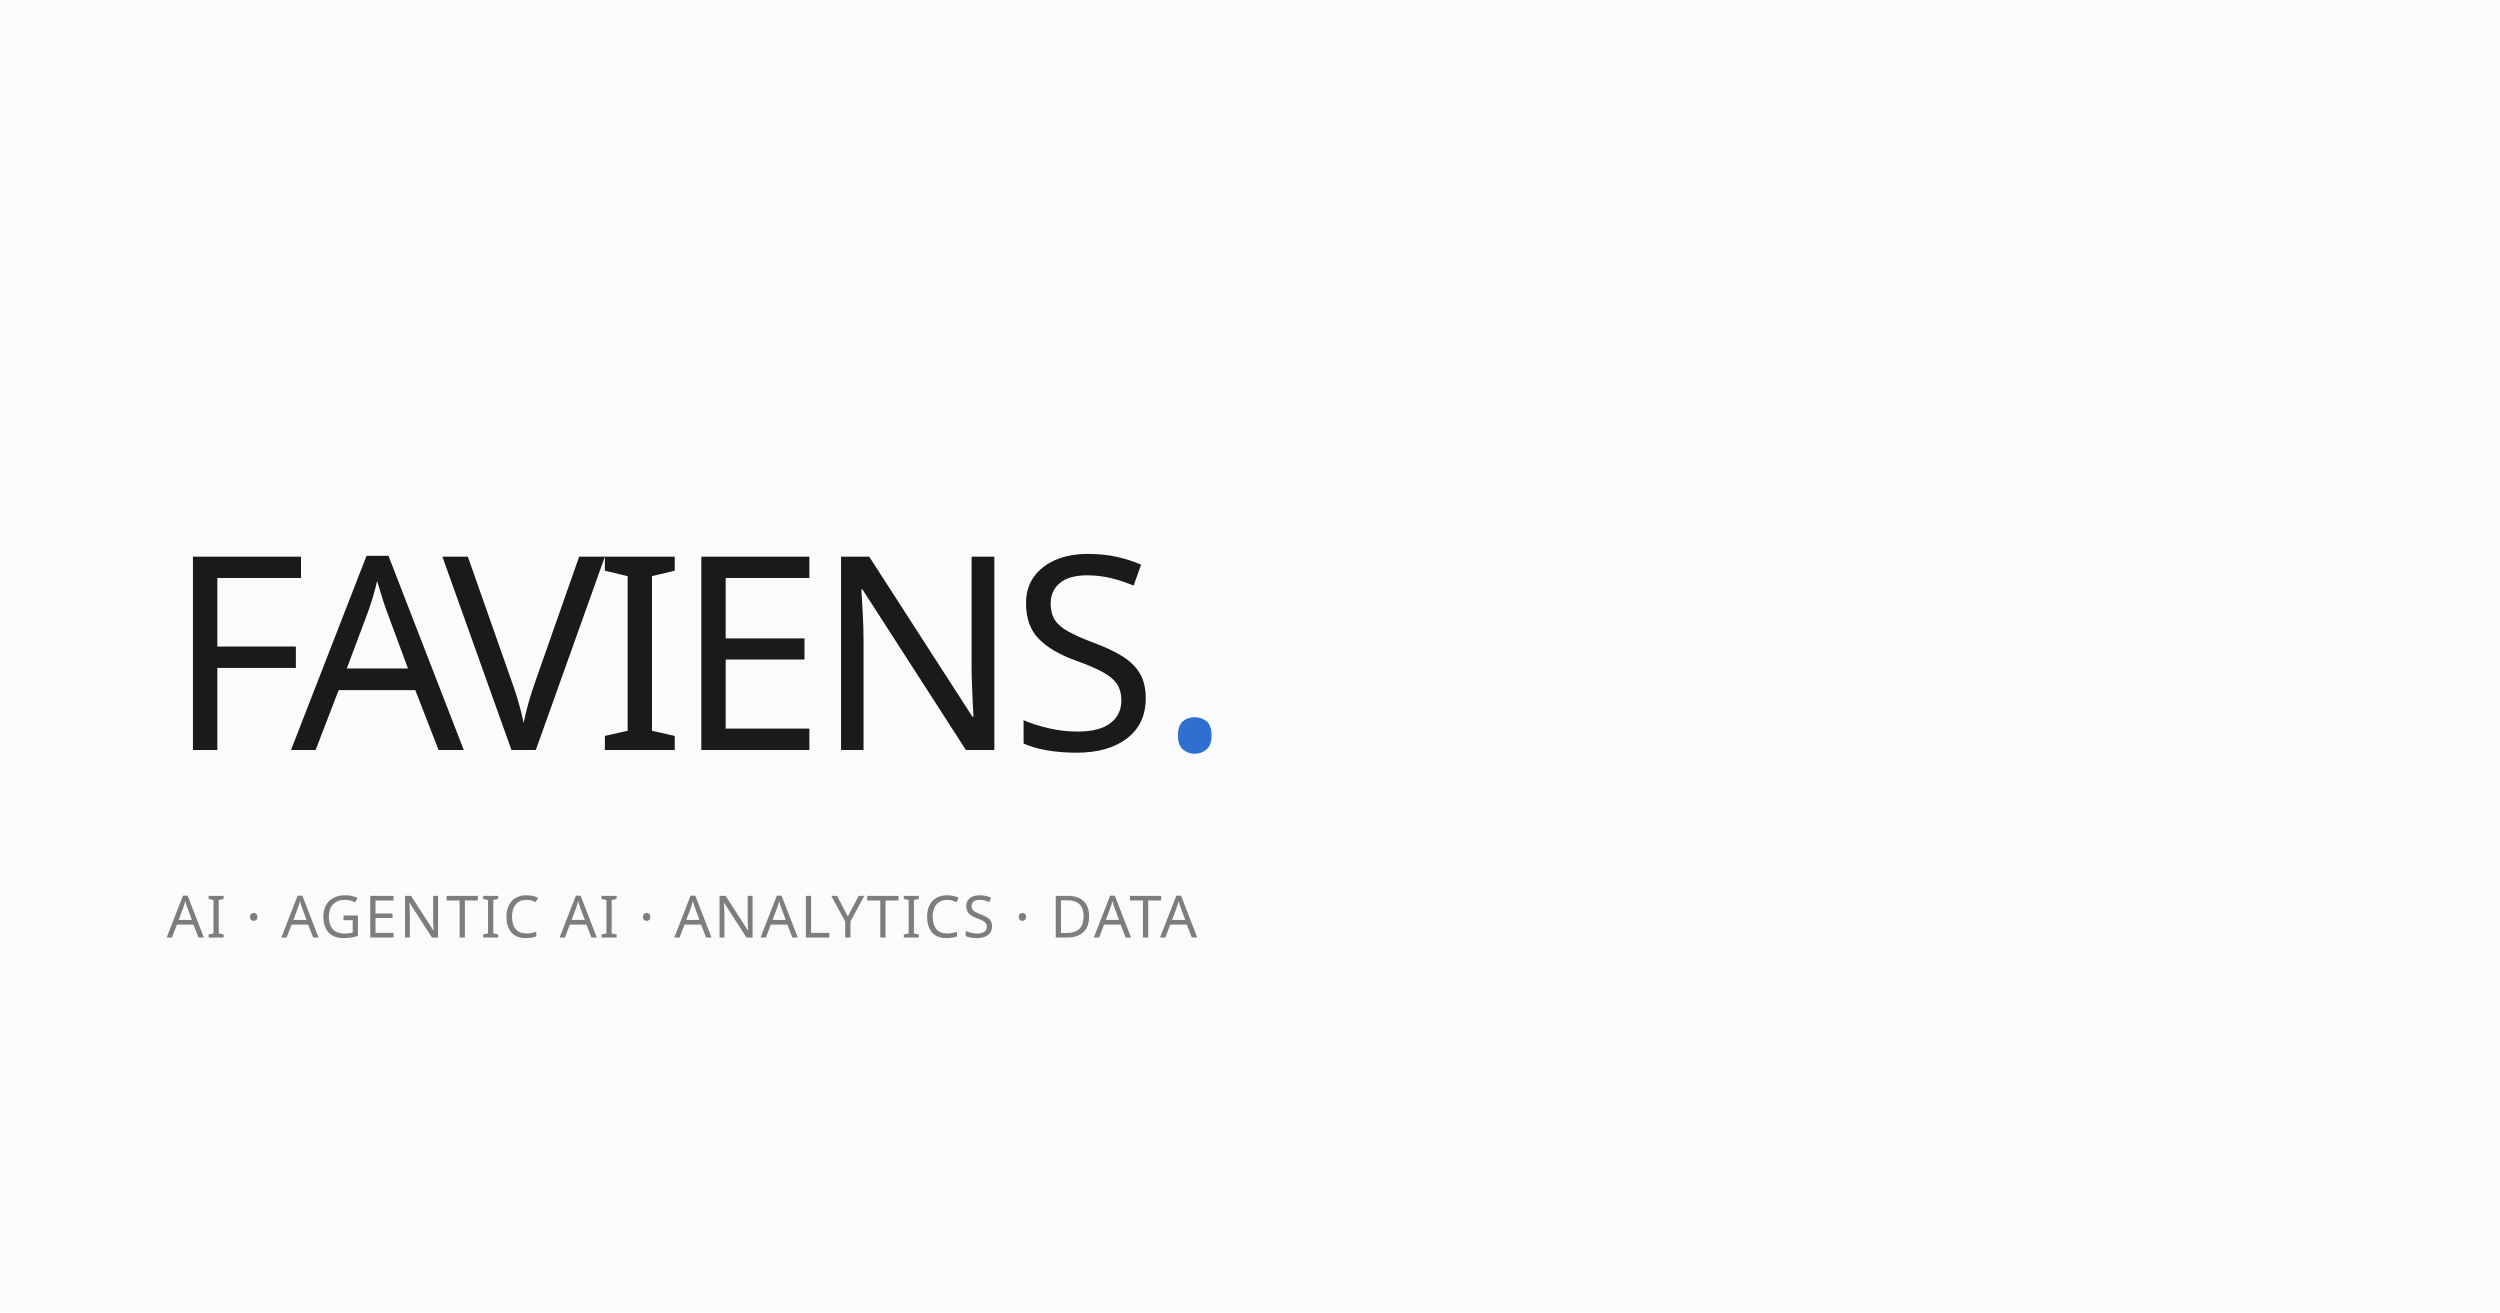
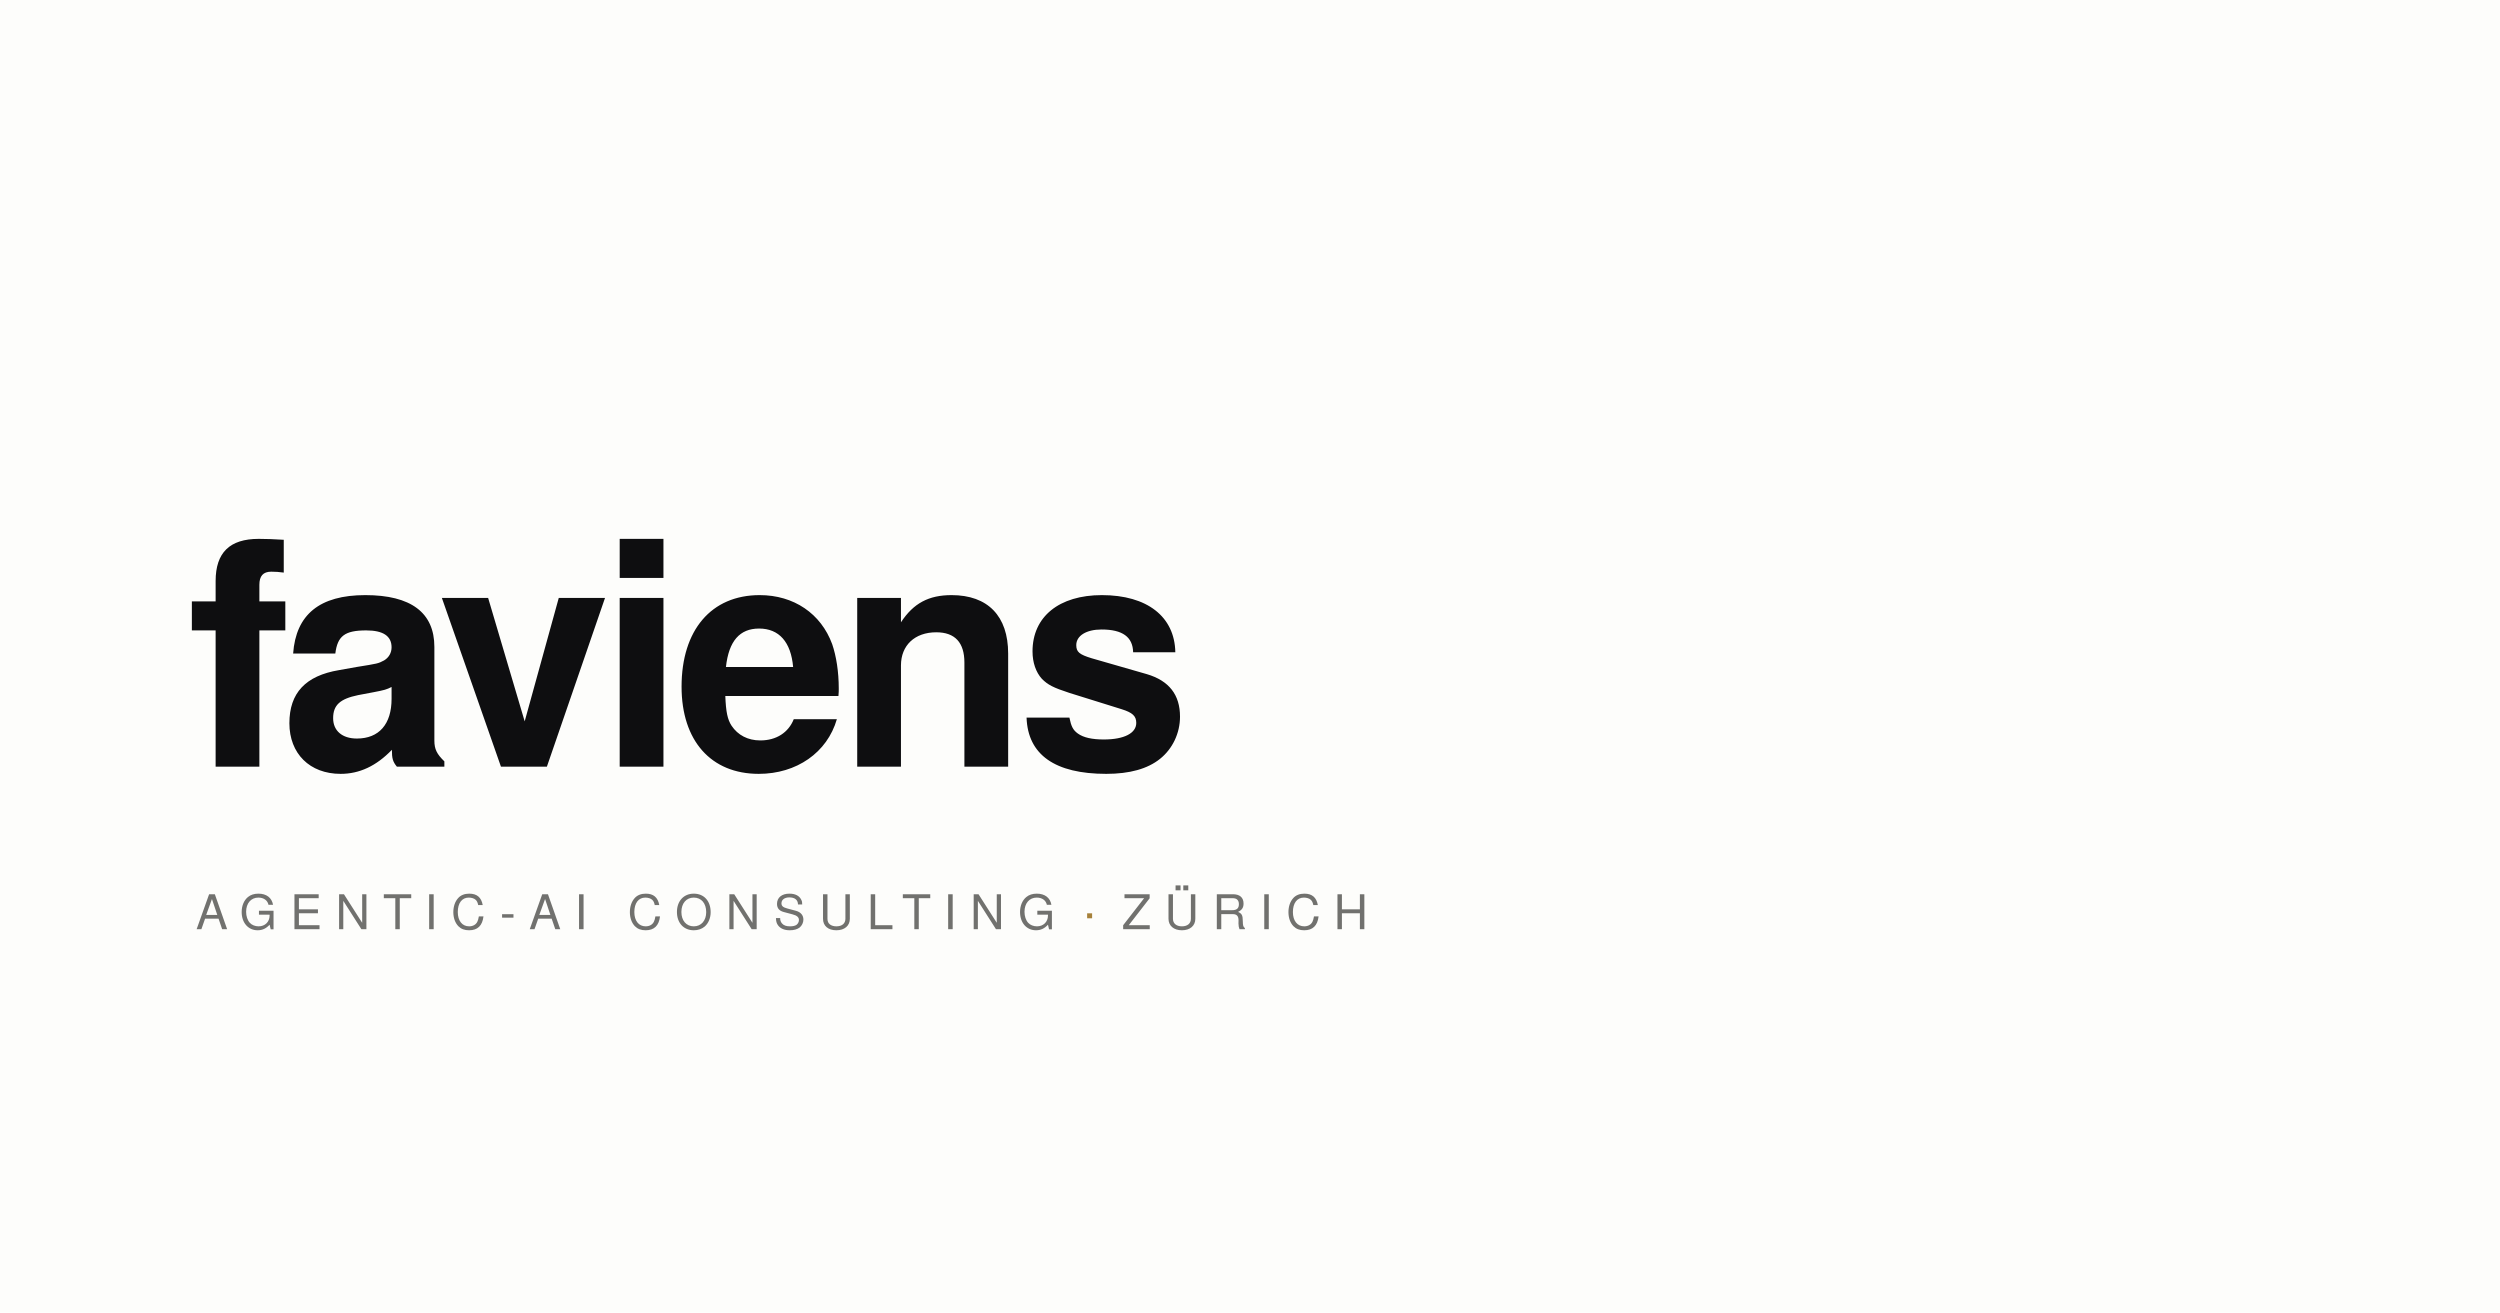
<svg xmlns="http://www.w3.org/2000/svg" viewBox="0 0 1200 630">
-   <rect width="1200" height="630" fill="#fbfbfd" />
-   <text x="80" y="360" font-family="system-ui, sans-serif" font-size="130" font-weight="500" fill="#1a1a1a" letter-spacing="-0.04em">FAVIENS<tspan fill="#2f6fd0">.</tspan>
-   </text>
-   <text x="80" y="450" font-family="system-ui, sans-serif" font-size="28" fill="#7d7d7d" letter-spacing="0.04em">AI · AGENTIC AI · ANALYTICS · DATA</text>
+   <rect width="1200" height="630" fill="#FDFDFB" />
+   <text x="90" y="368" font-family="Archivo, Helvetica Neue, Helvetica, Arial, sans-serif" font-size="150" font-weight="800" letter-spacing="-5.25" fill="#0E0E10">faviens</text>
+   <text x="94" y="446" xml:space="preserve" font-family="Archivo, Helvetica Neue, Helvetica, Arial, sans-serif" font-size="23" font-weight="500" letter-spacing="6.4" fill="#71716E">AGENTIC-AI CONSULTING <tspan fill="#A6813A">·</tspan> ZÜRICH</text>
</svg>
